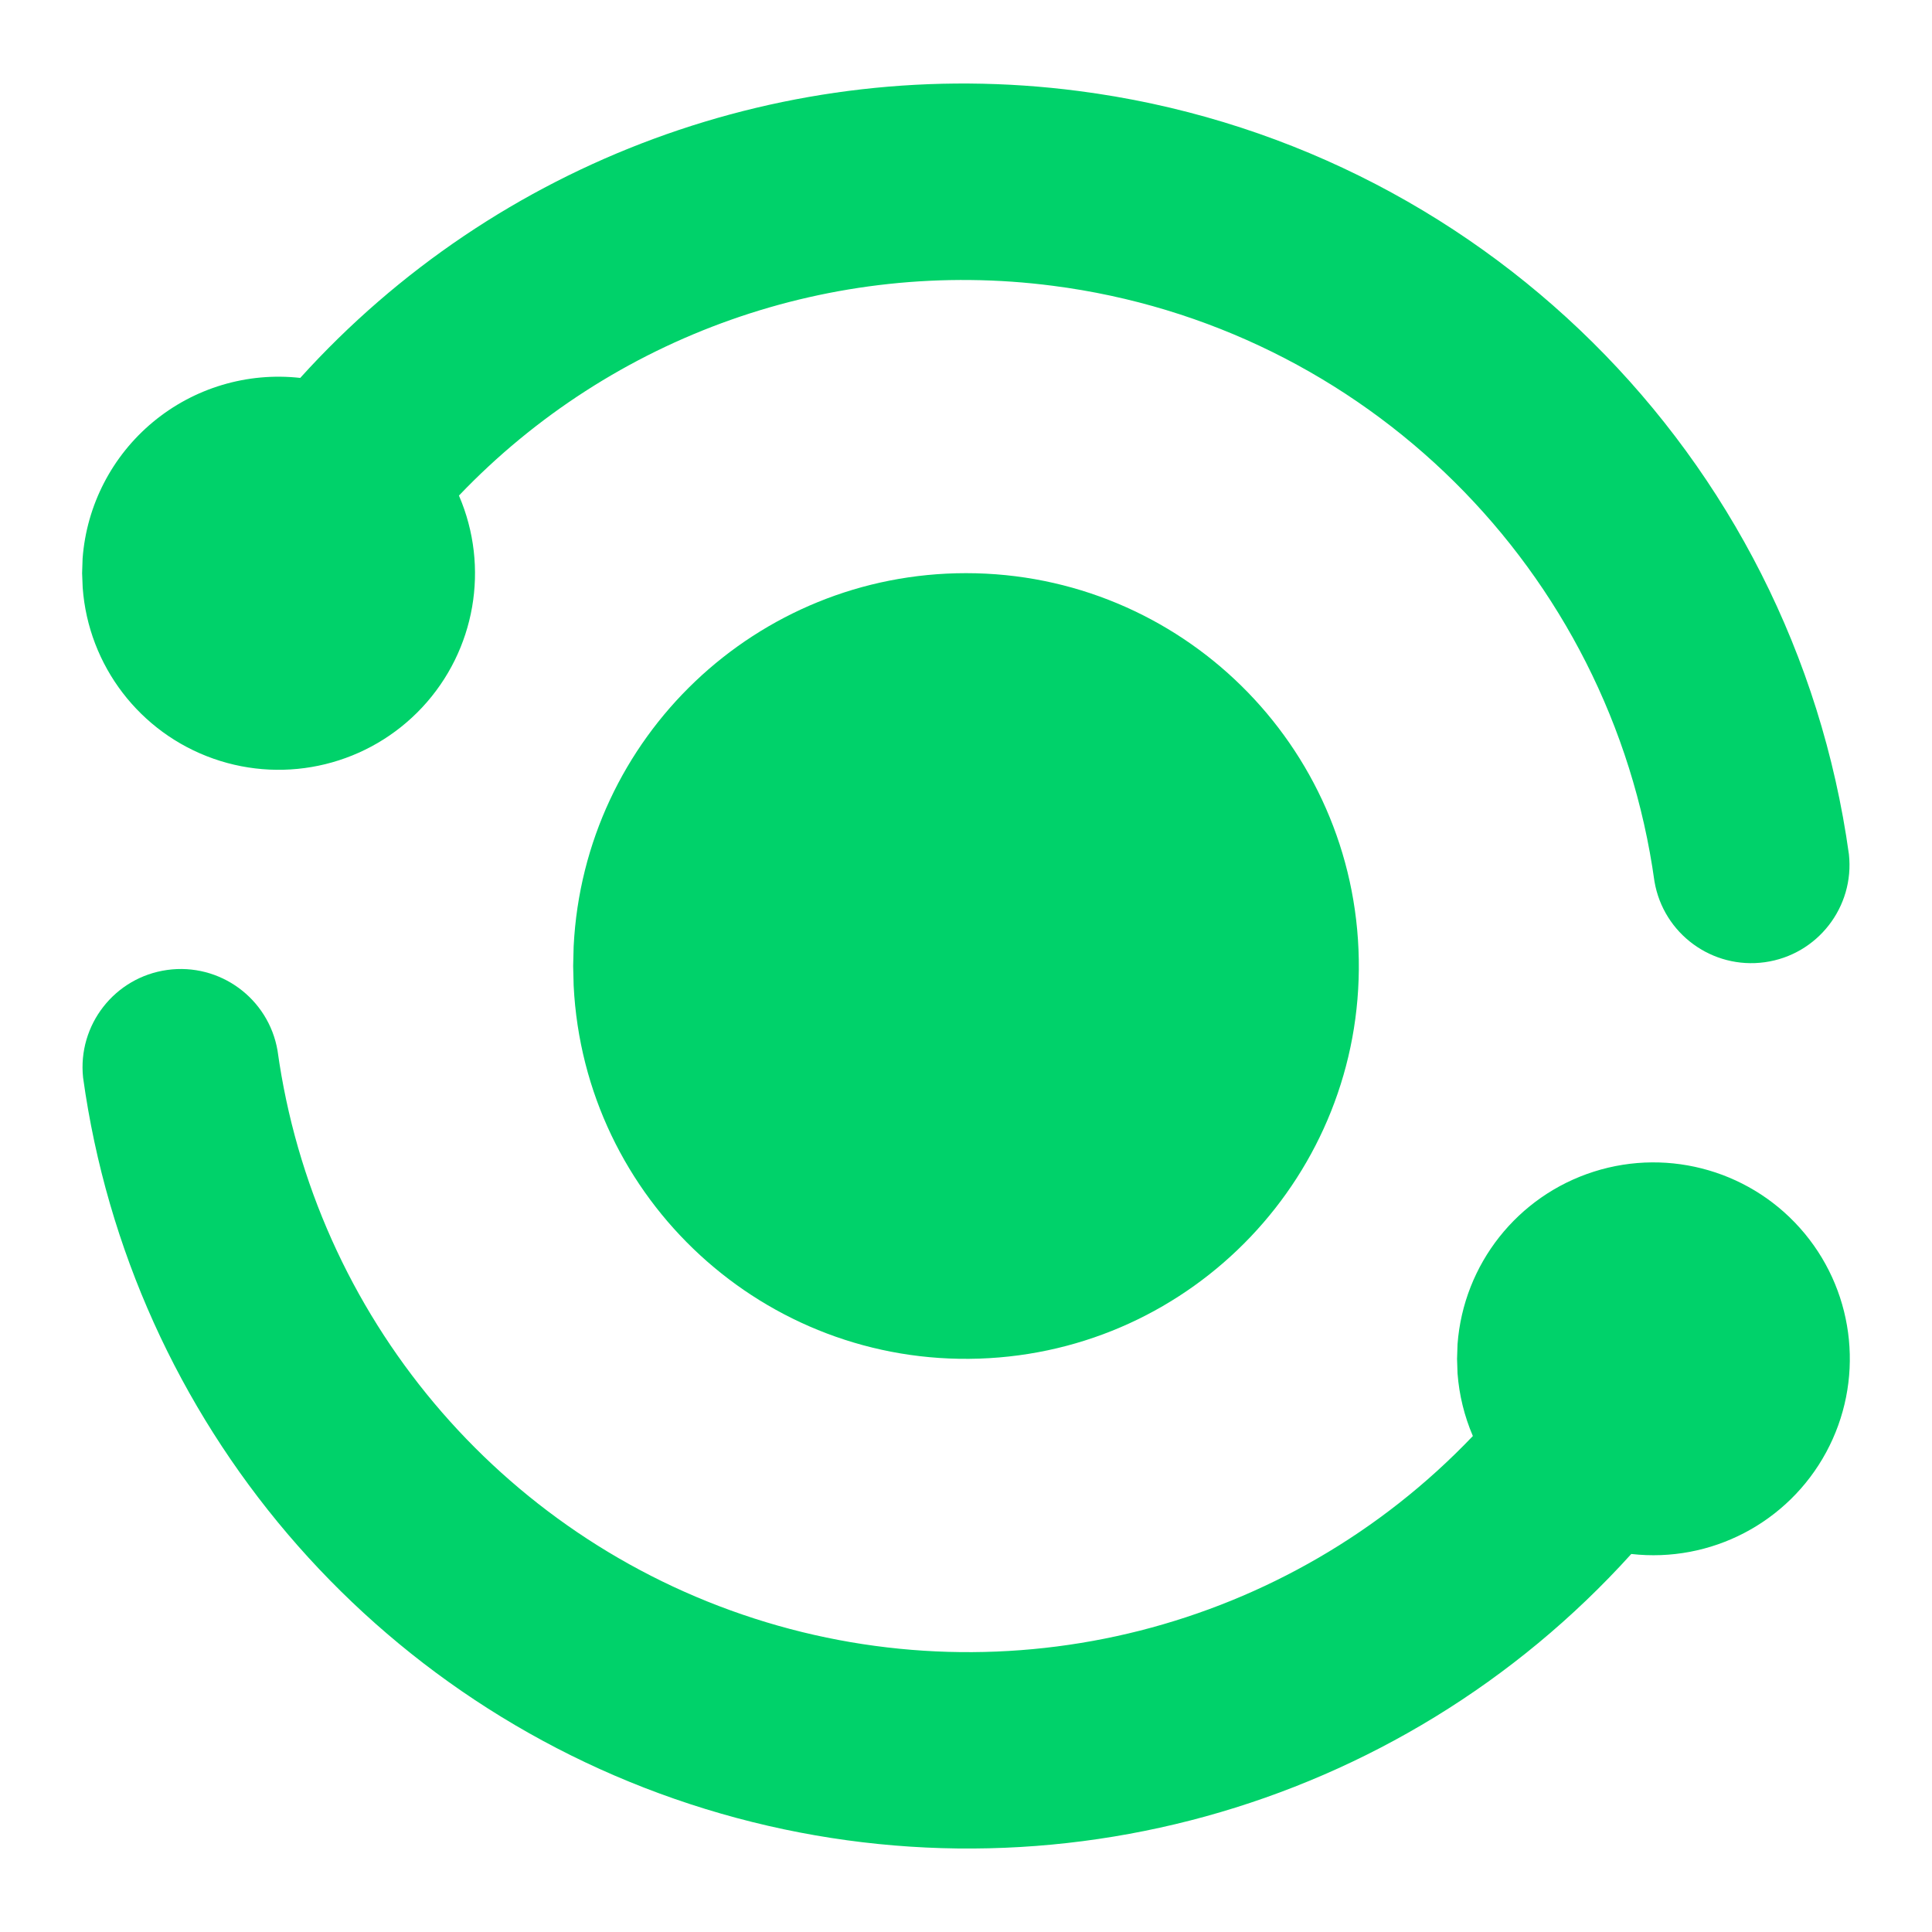
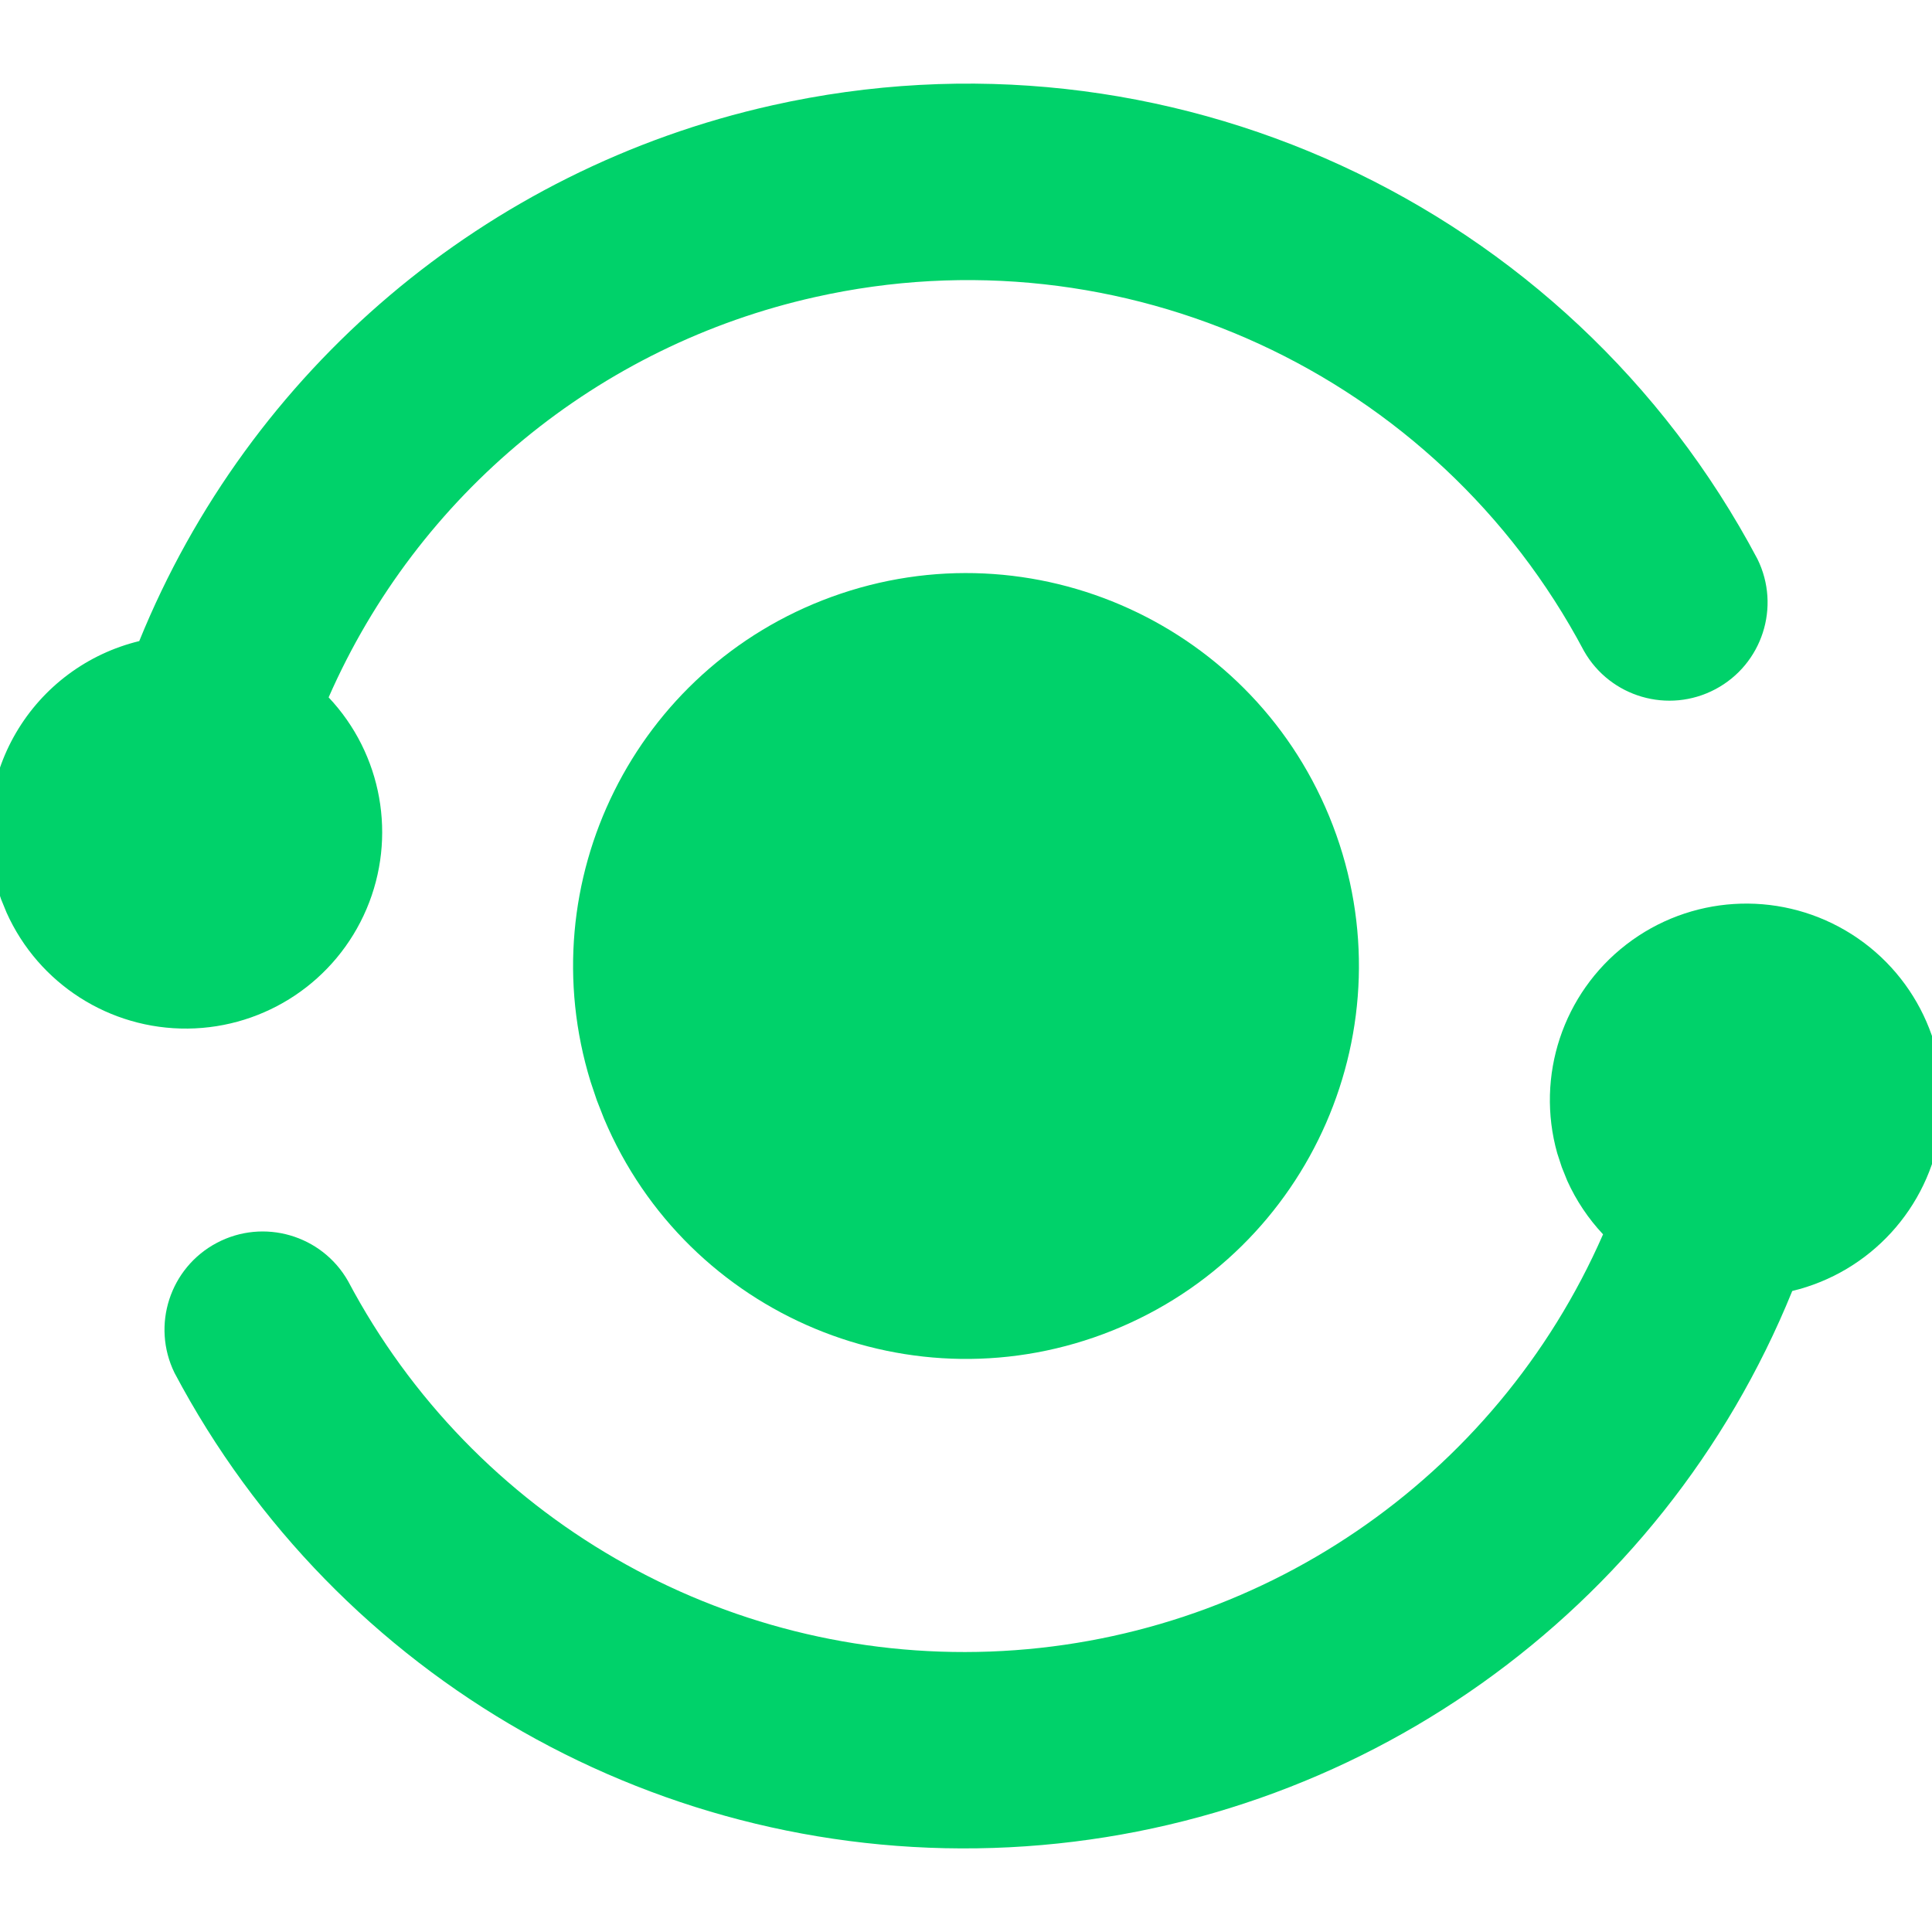
<svg xmlns="http://www.w3.org/2000/svg" viewBox="0 0 24 24">
-   <g fill="none" transform="translate(12 12) scale(1.22) translate(-12 -12)">
-     <path fill="#00d26a" d="M4.99 12.862a7.1 7.1 0 0 0 12.171 3.924a2 2 0 0 1-.156-.637L17 16l.005-.15a2 2 0 1 1 1.769 2.137a9.099 9.099 0 0 1-15.764-4.85a1 1 0 0 1 1.98-.275" />
-     <path fill="#00d26a" d="M12 8a4 4 0 1 1-3.995 4.2L8 12l.005-.2A4 4 0 0 1 12 8" />
-     <path fill="#00d26a" d="M13.142 3.09a9.1 9.1 0 0 1 7.848 7.772a1 1 0 0 1-1.98.276a7.1 7.1 0 0 0-6.125-6.064A7.1 7.1 0 0 0 6.837 7.21a2 2 0 1 1-3.831.939L3 8l.005-.15a2 2 0 0 1 2.216-1.838a9.1 9.1 0 0 1 7.921-2.922" />
+   <g transform="rotate(-20 12 12)">
+     <g fill="none" transform="translate(12 12) scale(1.22) translate(-12 -12)">
+       <path fill="#00d26a" d="M4.99 12.862a7.1 7.1 0 0 0 12.171 3.924a2 2 0 0 1-.156-.637L17 16l.005-.15a2 2 0 1 1 1.769 2.137a9.099 9.099 0 0 1-15.764-4.85a1 1 0 0 1 1.98-.275" />
+       <path fill="#00d26a" d="M12 8a4 4 0 1 1-3.995 4.2L8 12l.005-.2A4 4 0 0 1 12 8" />
+       <path fill="#00d26a" d="M13.142 3.09a9.1 9.1 0 0 1 7.848 7.772a1 1 0 0 1-1.98.276a7.1 7.1 0 0 0-6.125-6.064A7.1 7.1 0 0 0 6.837 7.21a2 2 0 1 1-3.831.939L3 8l.005-.15a2 2 0 0 1 2.216-1.838a9.1 9.1 0 0 1 7.921-2.922" />
+     </g>
  </g>
</svg>
